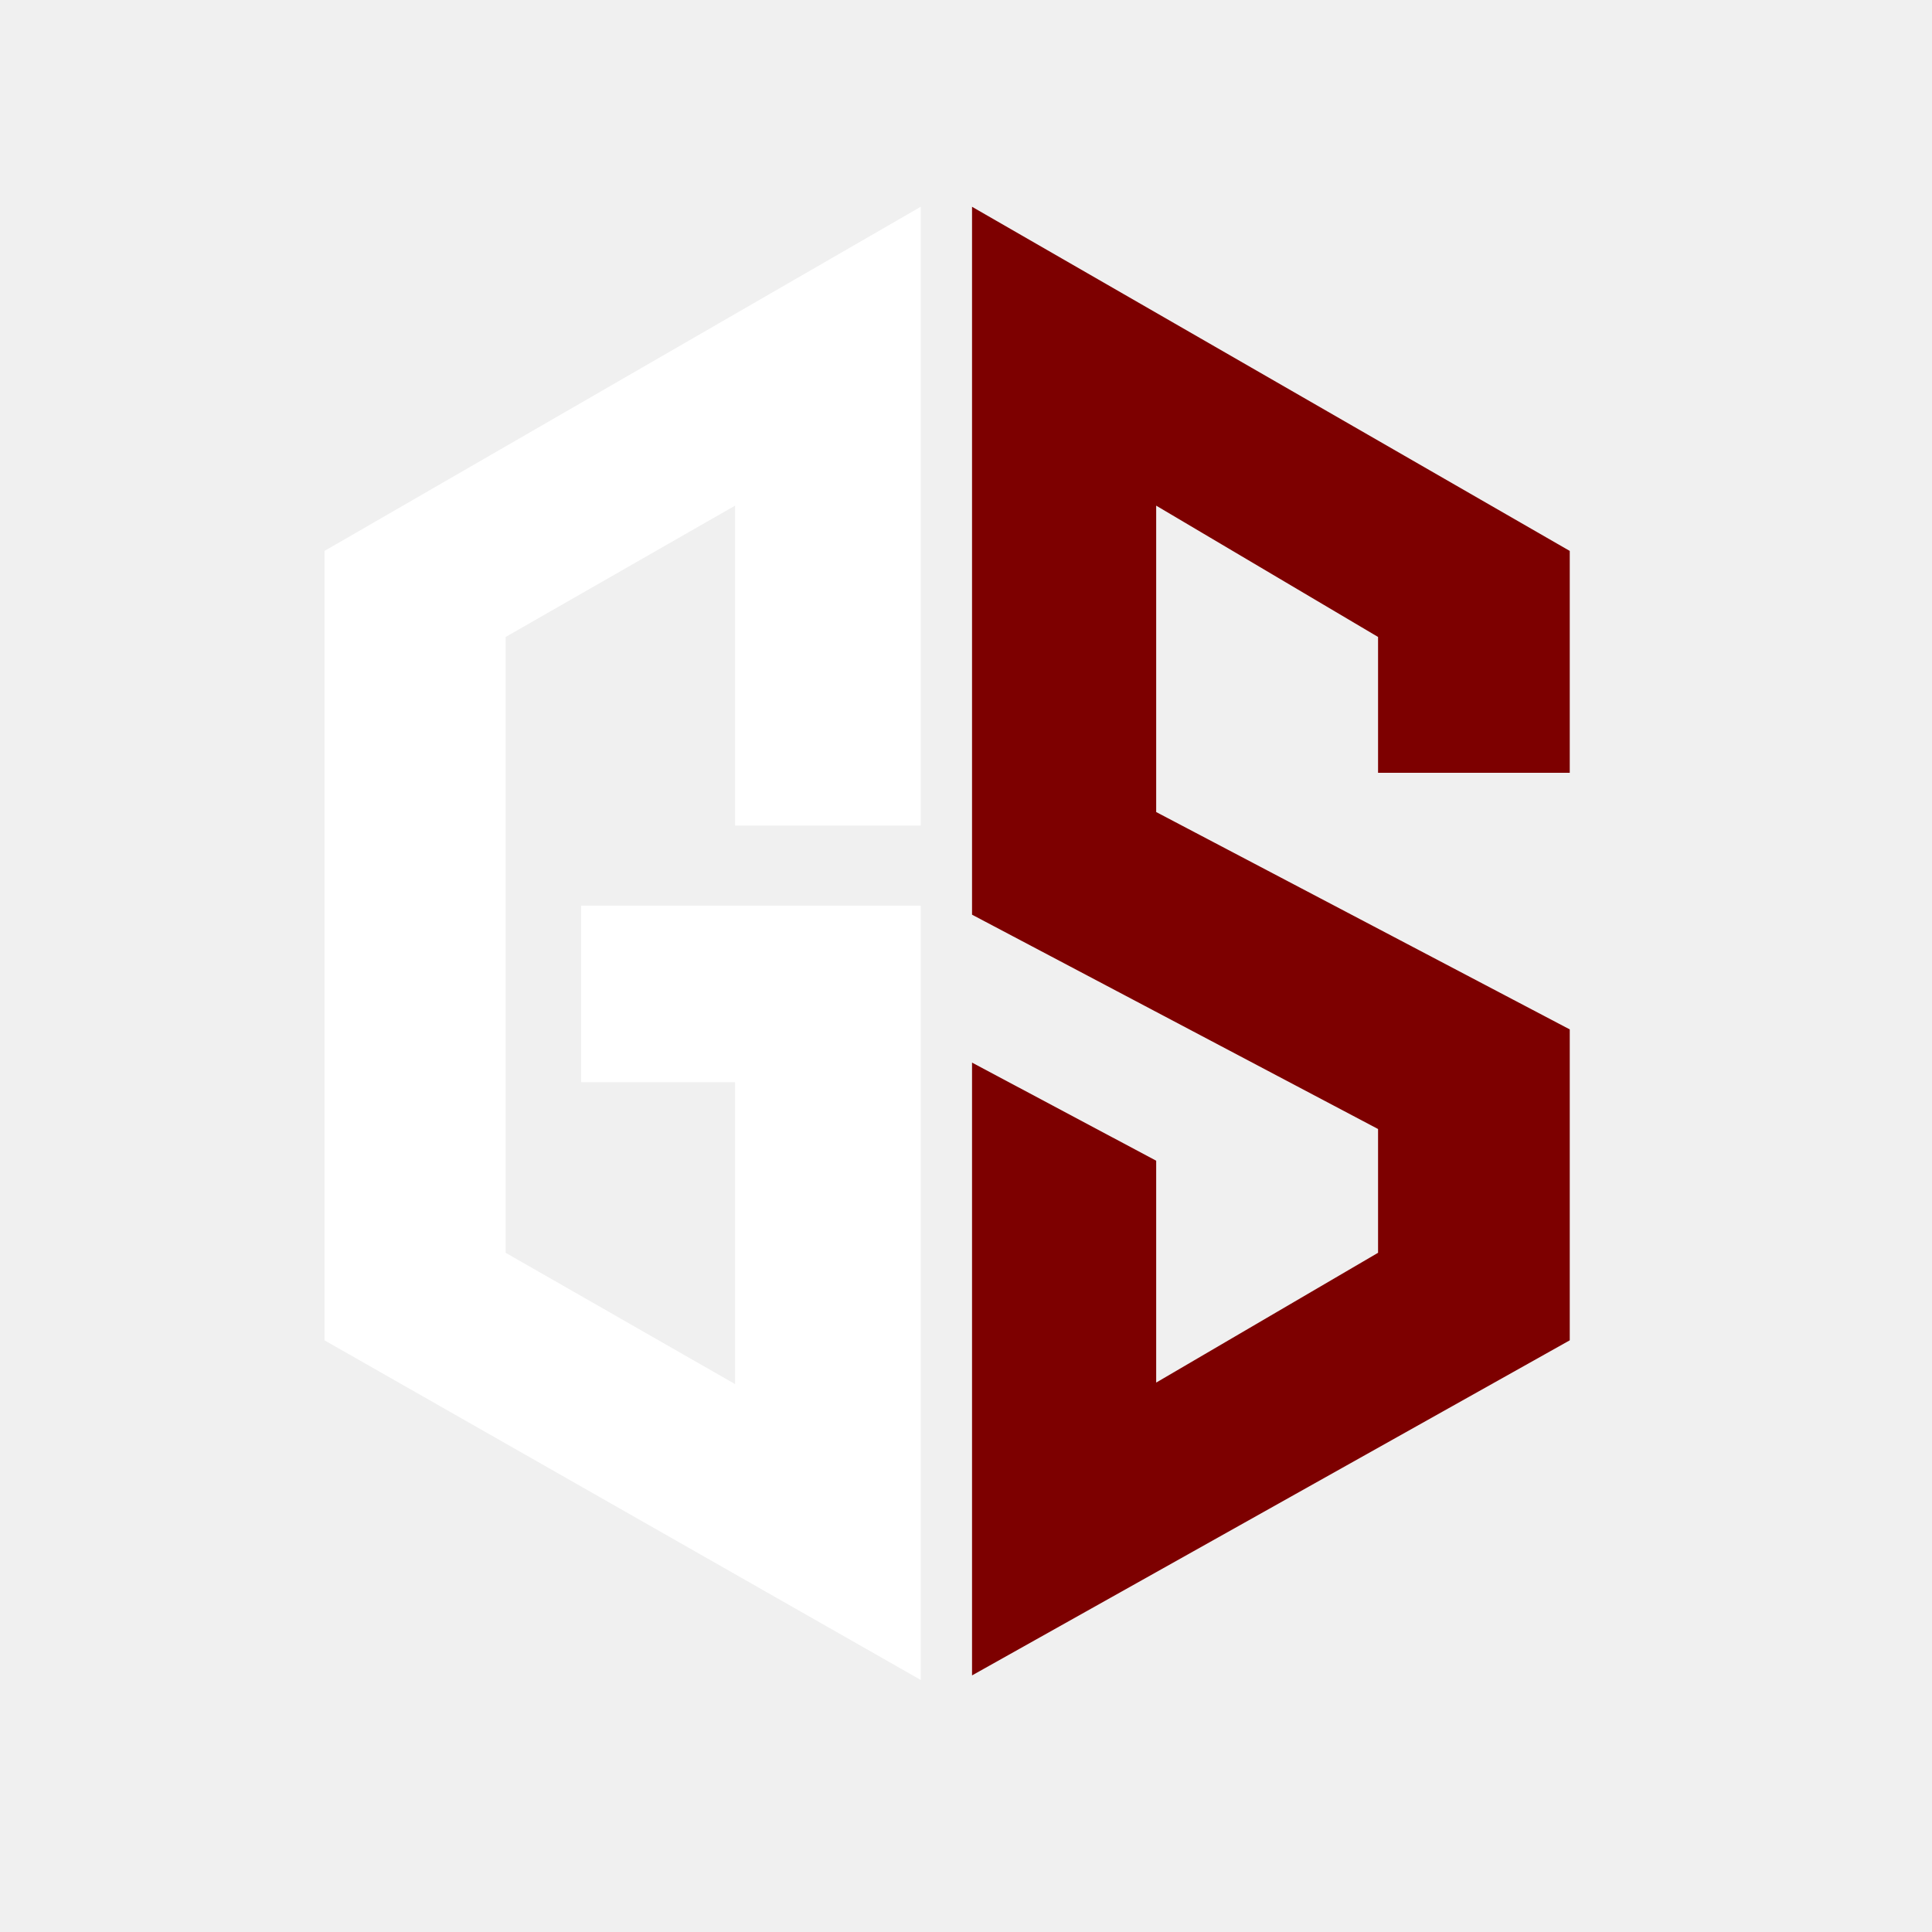
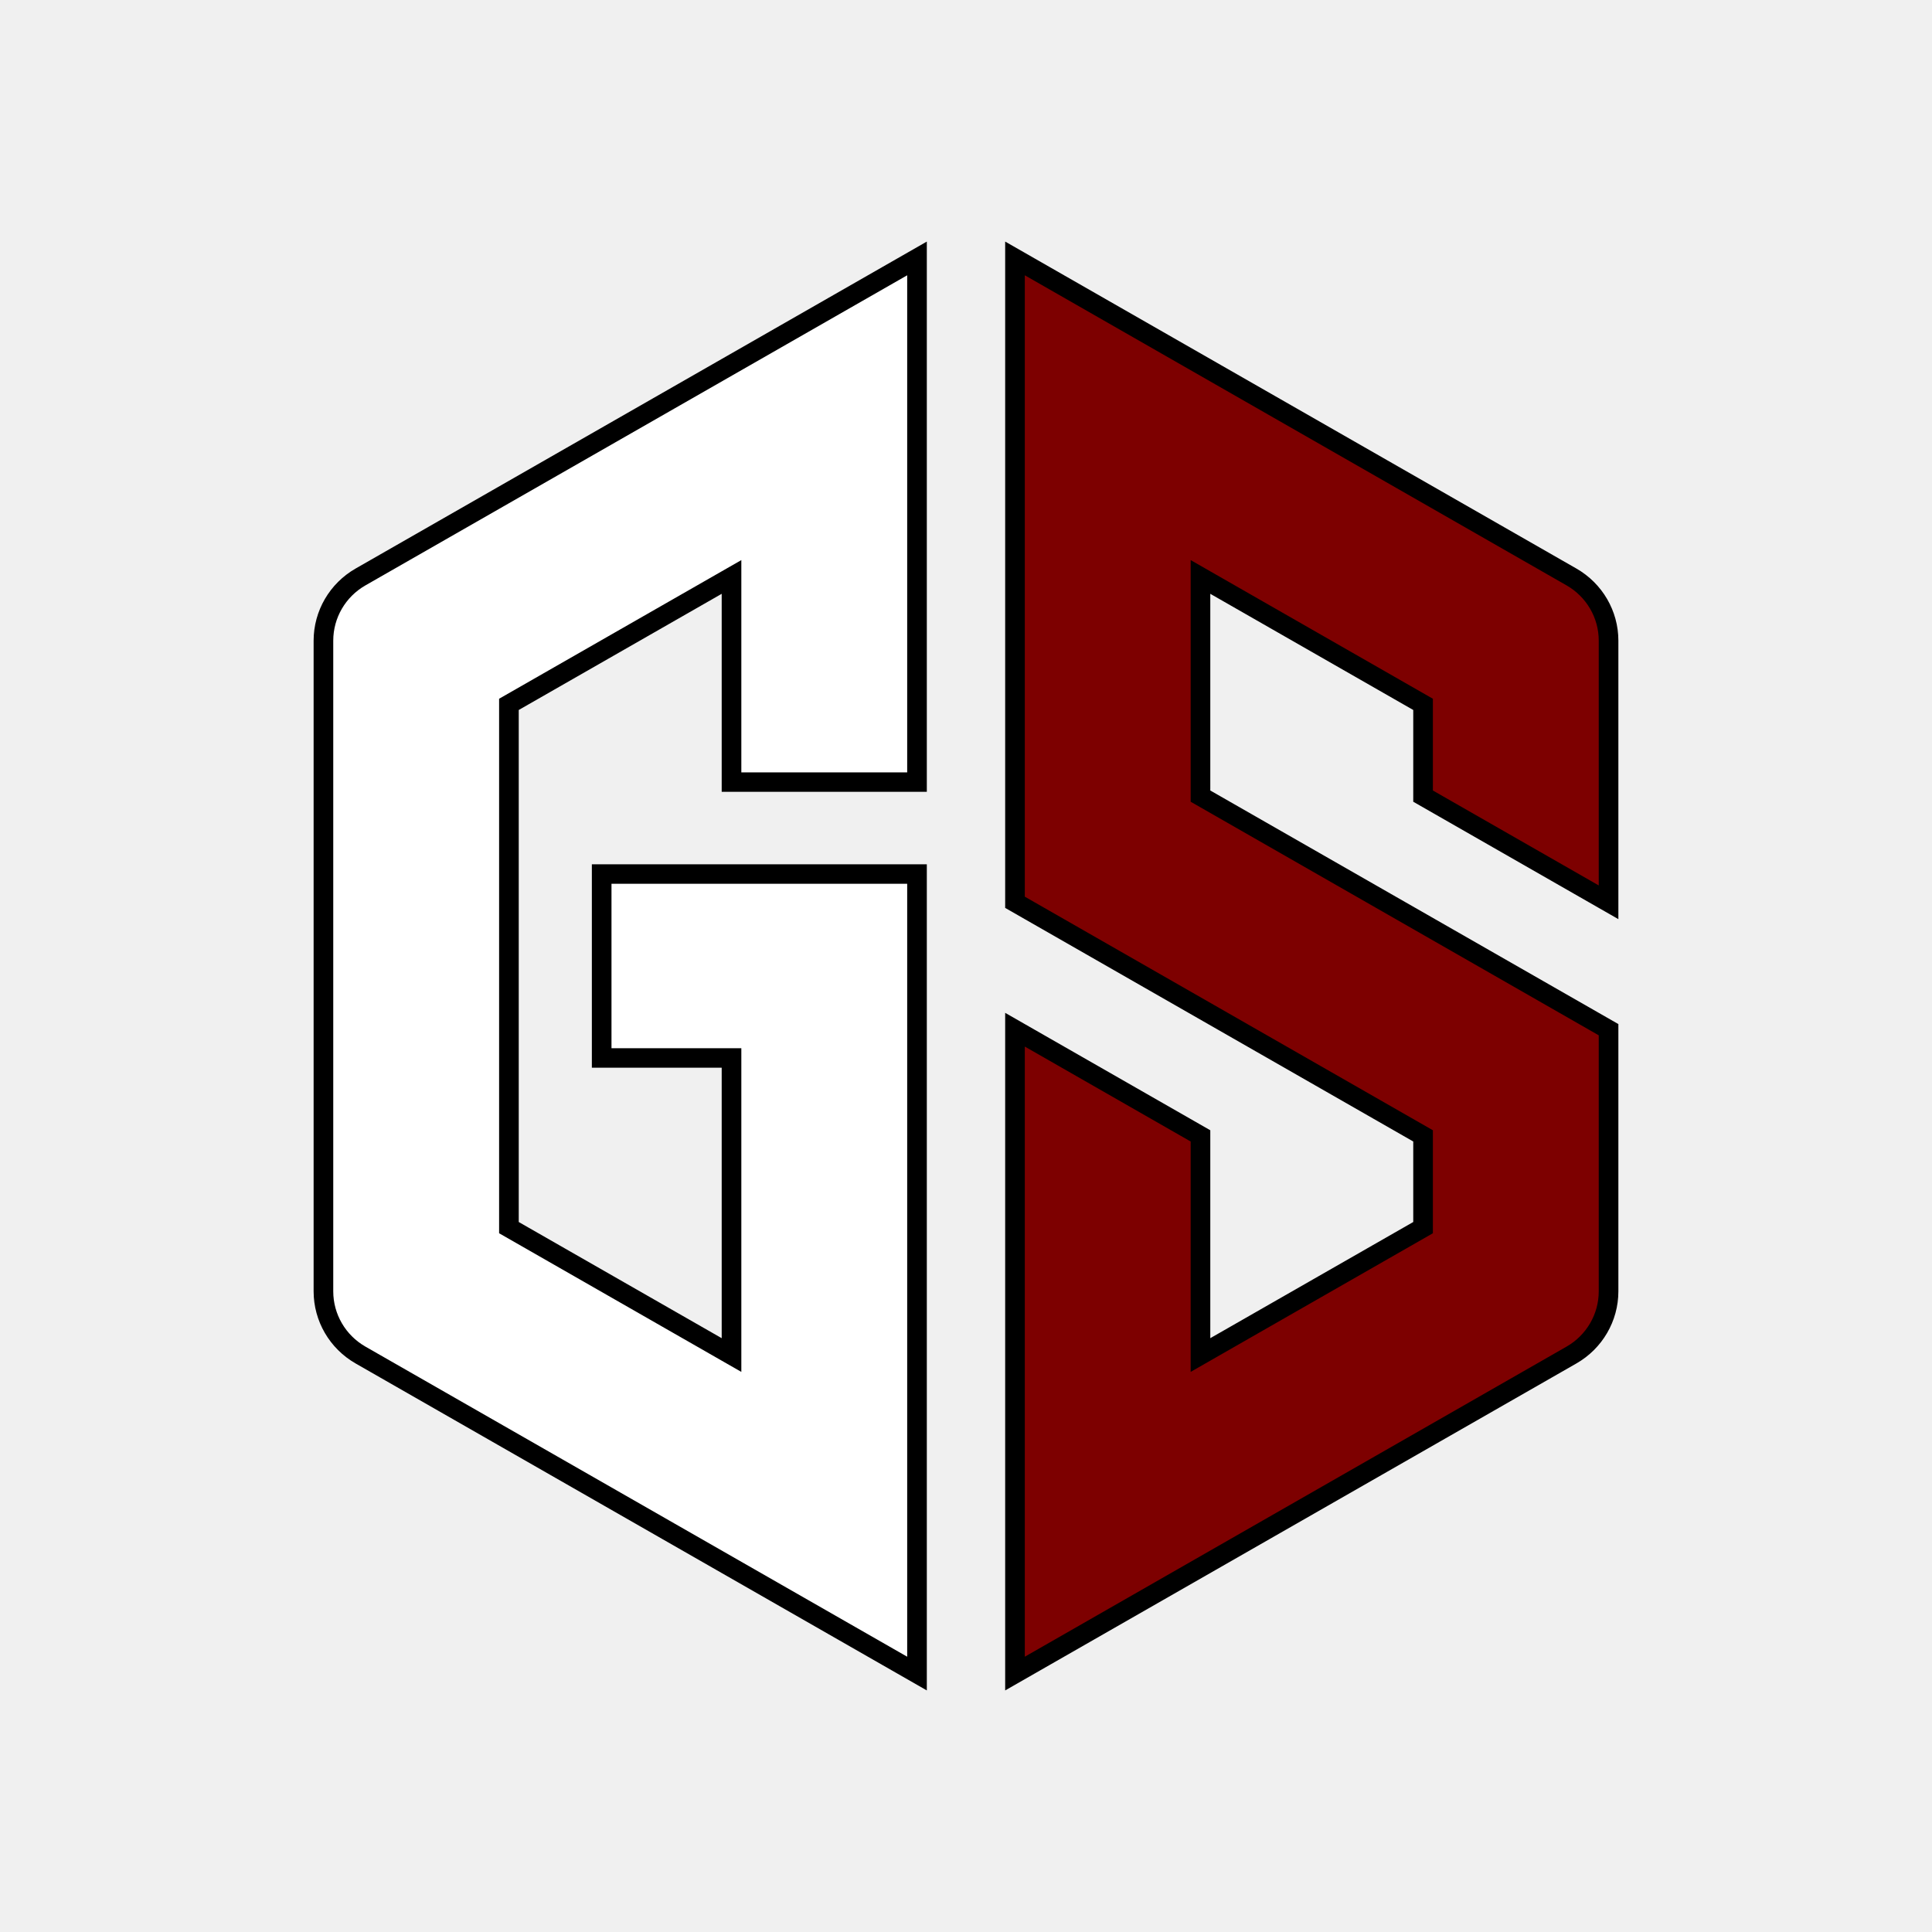
- <svg xmlns="http://www.w3.org/2000/svg" width="1280" height="1280" viewBox="0 0 1280 1280">
-   <path fill="#FFFFFF" d="M610 137 215 365V888L610 1113V600H385V717H487V917L335 830V422L487 335V547H610Z" />
-   <path fill="#7D0000" d="M644 137 1040 365V512H913V422L766 335V538L1040 682V888L644 1110V704L766 769V916L913 830V748L644 606Z" />
+ <svg xmlns="http://www.w3.org/2000/svg" viewBox="0 0 1024 1024" width="1024" height="1024" version="1.1" id="svg9">
+   <defs id="defs5">
+     <marker id="DistanceX" orient="auto" refX="0" refY="0" style="overflow:visible">
+       <path d="M 3,-3 -3,3 M 0,-5 V 5" style="stroke:#000000;stroke-width:0.5" id="path1" />
+     </marker>
+     <pattern id="Hatch" patternUnits="userSpaceOnUse" width="8" height="8" x="0" y="0">
+       <path d="M8 4 l-4,4" stroke="#000000" stroke-width="0.25" stroke-linecap="square" id="path2" />
+       <path d="M6 2 l-4,4" stroke="#000000" stroke-width="0.25" stroke-linecap="square" id="path3" />
+       <path d="M4 0 l-4,4" stroke="#000000" stroke-width="0.25" stroke-linecap="square" id="path4" />
+     </pattern>
+     <symbol id="*Model_Space" />
+     <symbol id="*Paper_Space" />
+     <symbol id="*Paper_Space0" />
+     <symbol id="A$Cb4c1358d">
+       <path d="M 0,555.591 V 933.543 L 327.317,1122.52 654.633,933.543 V 555.591 L 327.317,366.614 Z" style="fill:none;stroke:#ff0000" id="path5" />
+     </symbol>
+   </defs>
+   <g id="g8" transform="matrix(1.04049,0,0,1.031585,-9082.895,5228.519)" style="fill:#e6e6e6">
+     <path d="m 9196.558,-4619.354 h -160.63 v 94.488 h 66.142 v 152.643 l -113.386,-65.463 v -268.847 l 113.386,-65.463 v 105.399 h 94.488 v -269.057 l -283.464,163.658 a 37.795,37.795 0 0 0 -18.898,32.732 v 334.31 a 37.795,37.795 0 0 0 18.898,32.732 l 283.464,163.658 z" style="opacity:1;fill:#ffffff;stroke:#000000;stroke-width:10;stroke-dasharray:none" id="path7" />
+     <path d="m 9340.956,-4484.826 -94.488,-54.553 v 54.553 276.261 l 283.465,-163.658 a 37.795,37.795 0 0 0 18.898,-32.732 v -134.424 l -207.874,-120.016 v -112.603 l 113.386,65.463 v 47.139 l 94.488,54.553 v -54.553 -79.871 a 37.795,37.795 0 0 0 -18.898,-32.732 l -283.465,-163.658 v 330.814 l 207.874,120.016 v 47.139 l -113.386,65.463 z" style="fill:#7d0000;fill-opacity:1;stroke:#000000;stroke-width:10;stroke-dasharray:none" id="path8" />
+   </g>
</svg>
